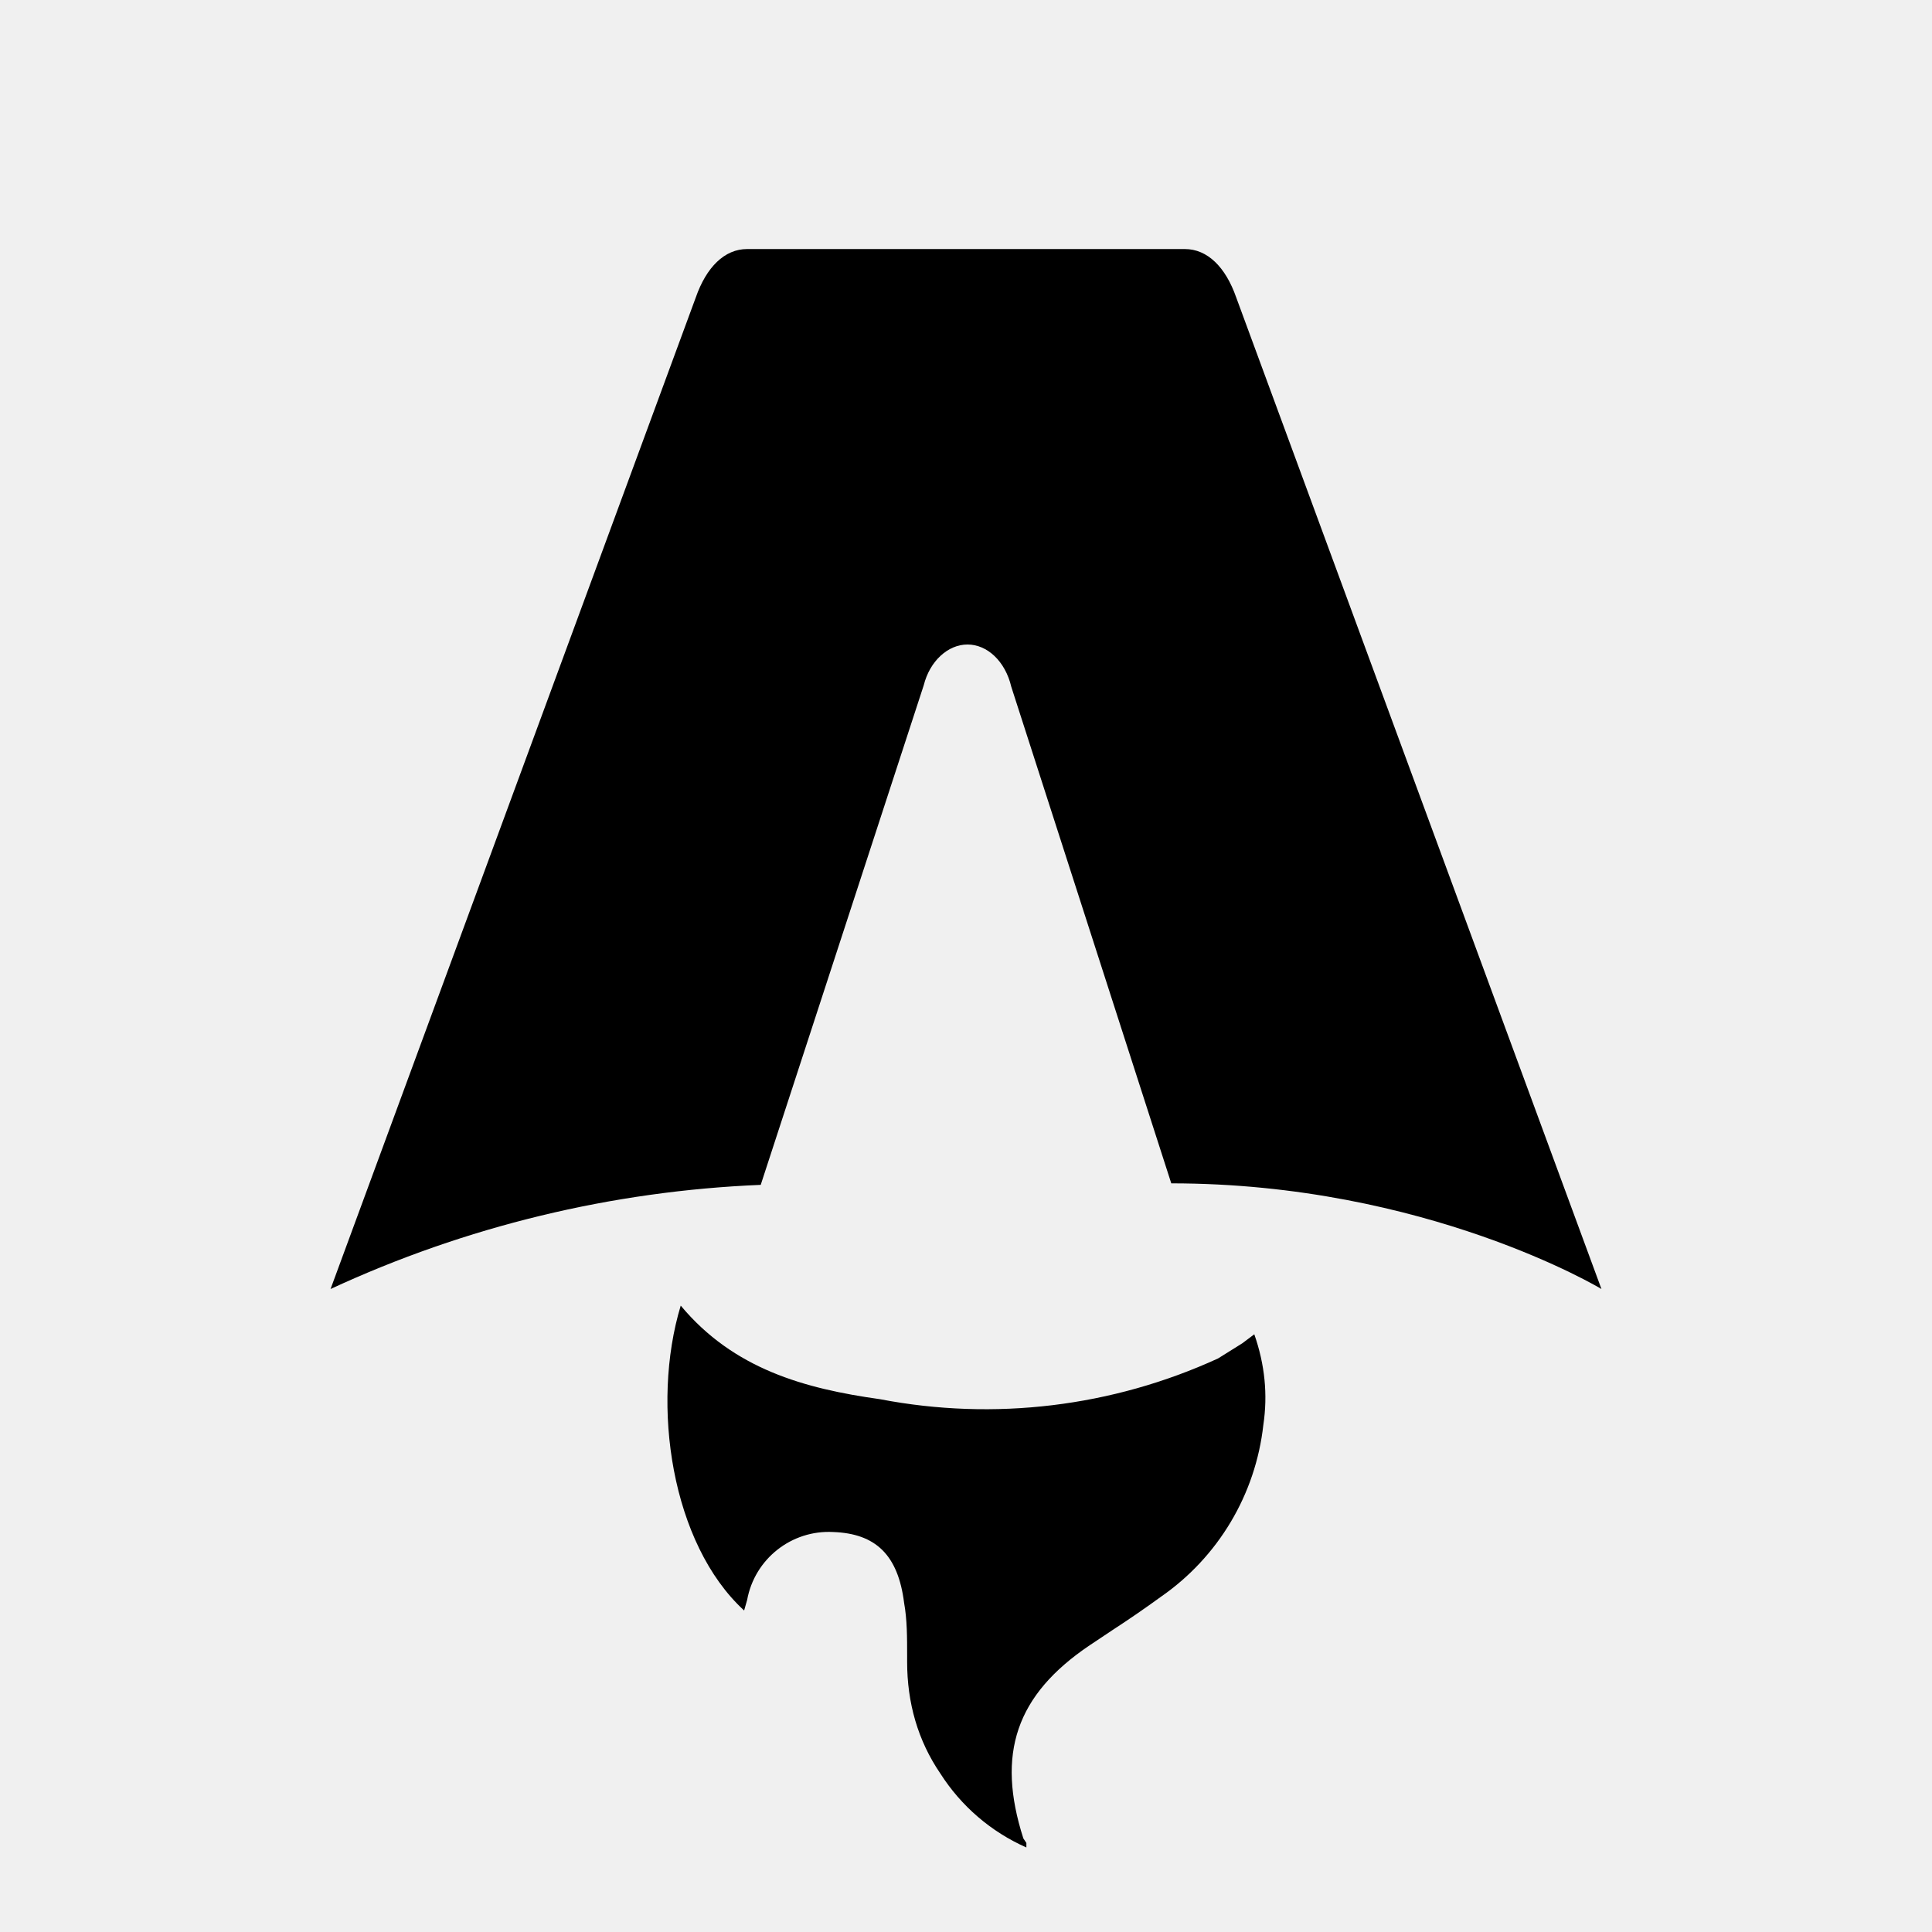
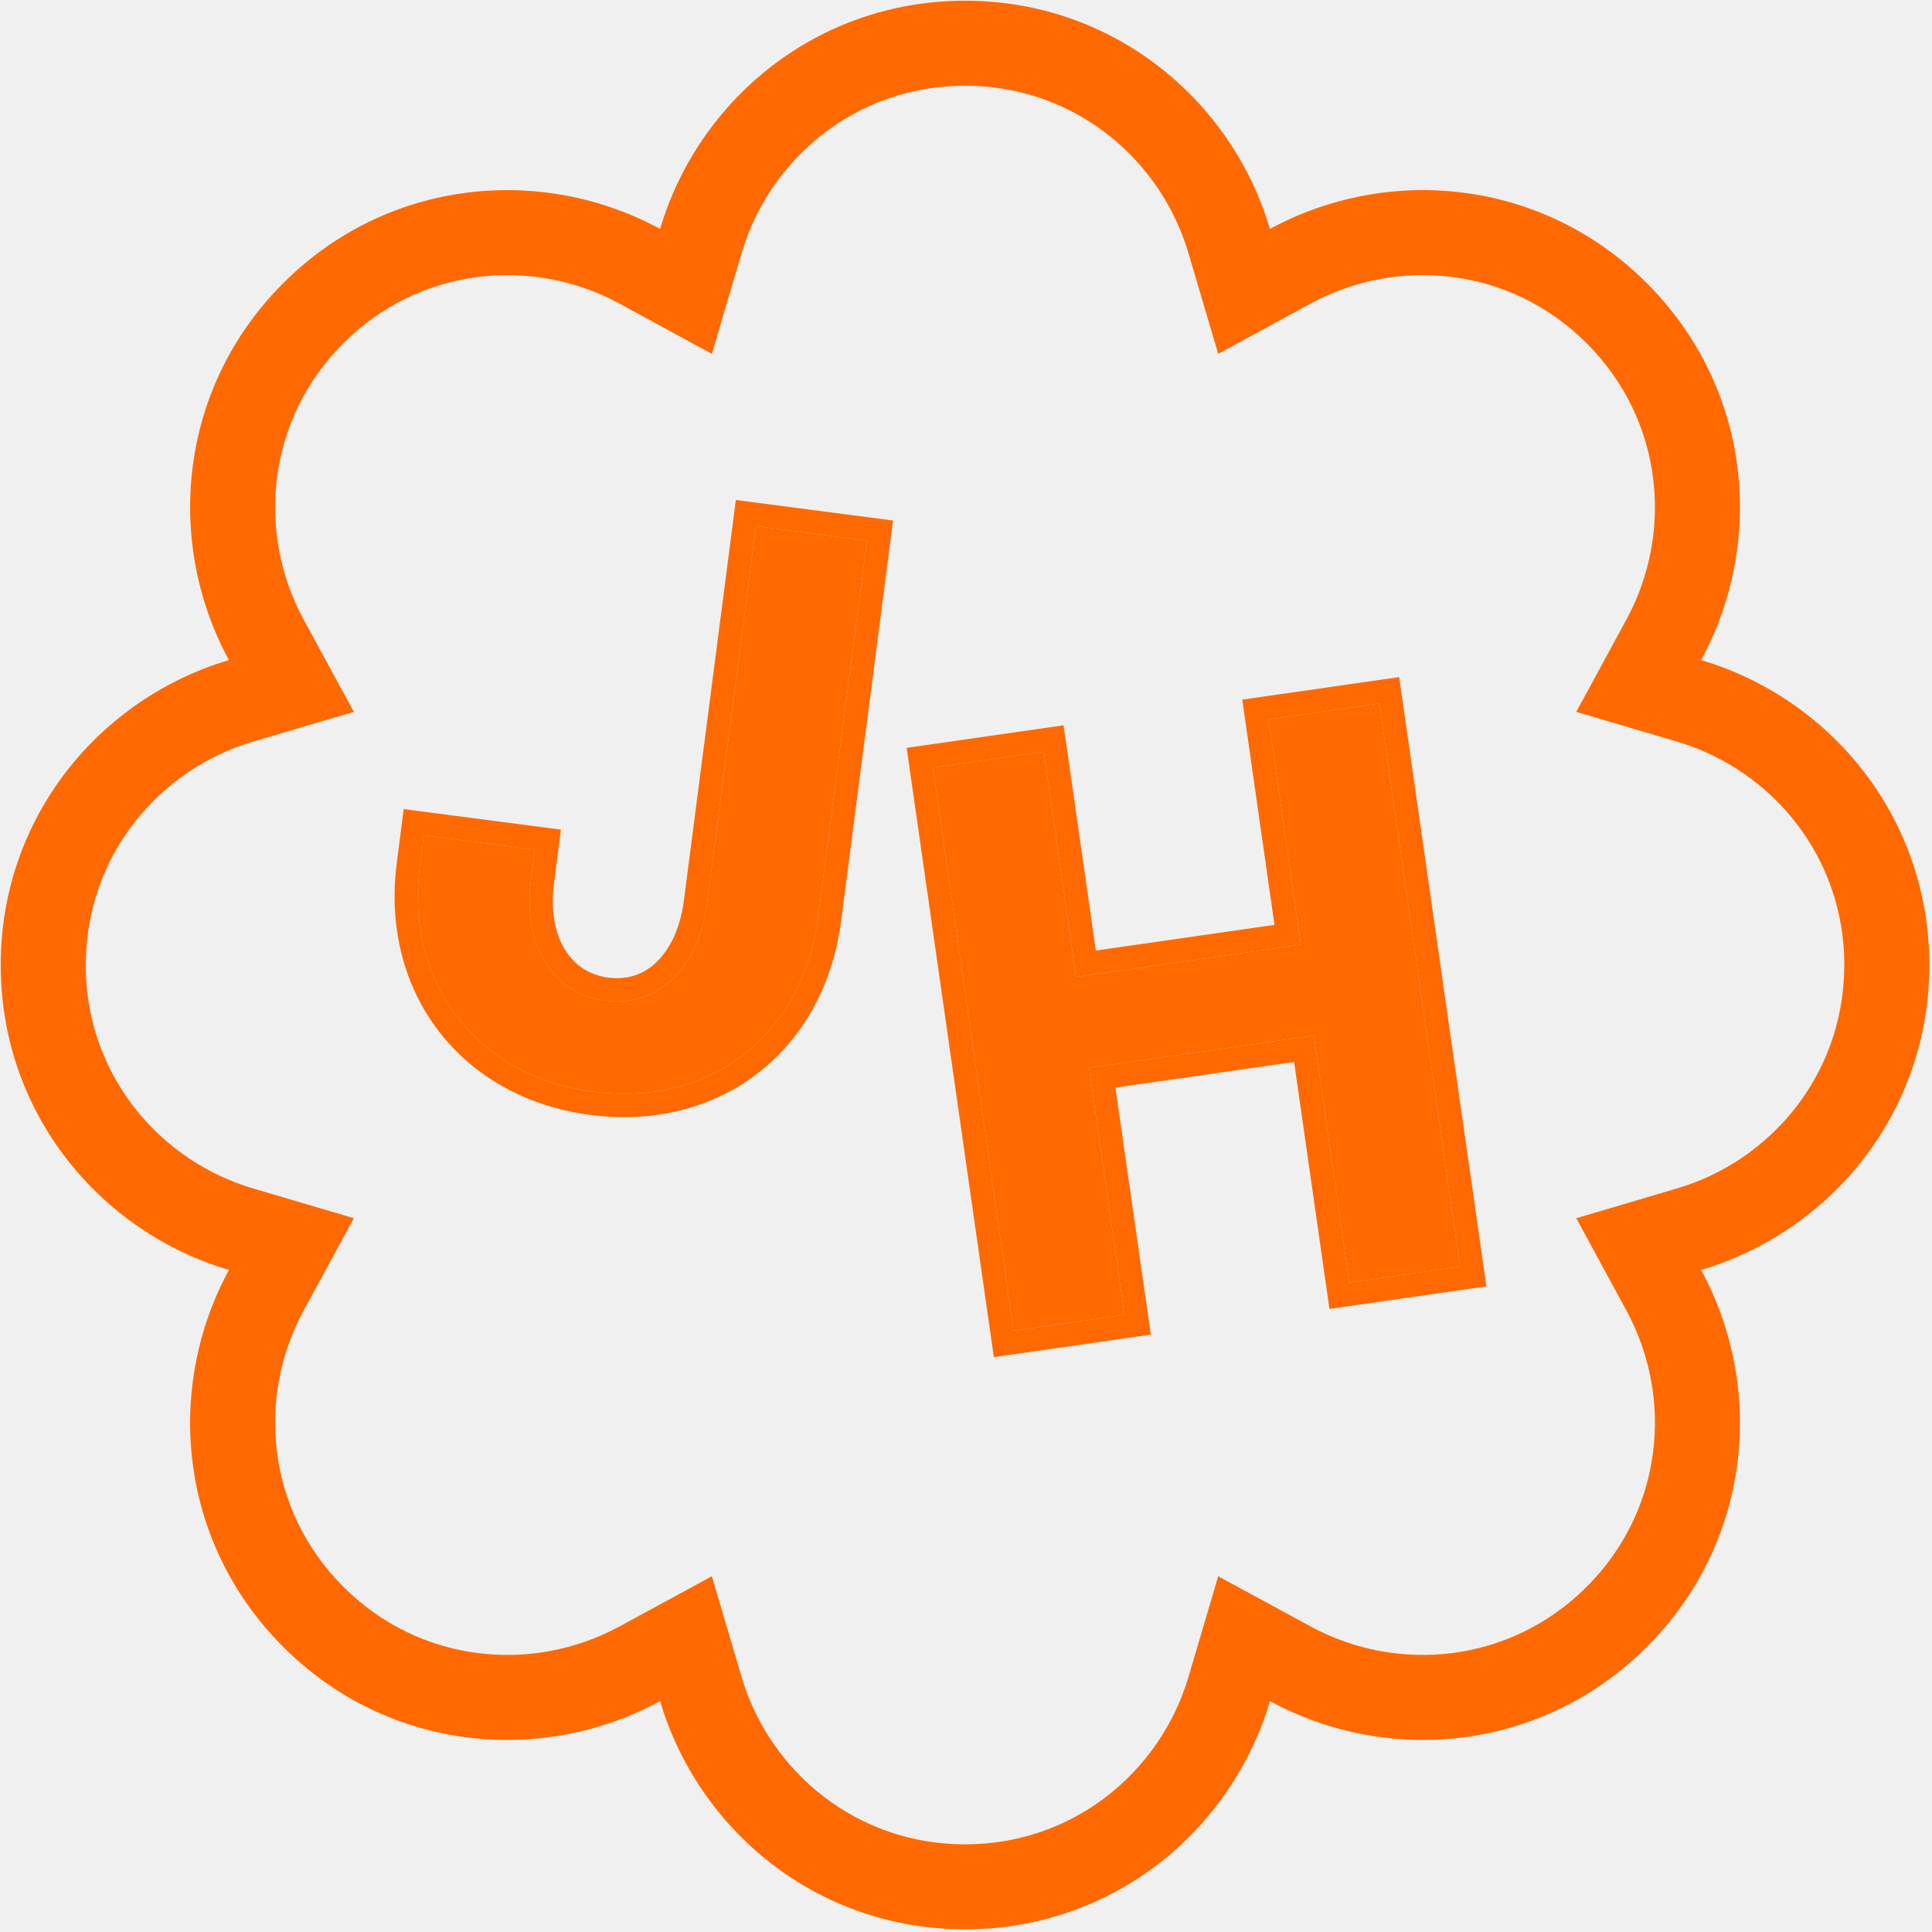
- <svg xmlns="http://www.w3.org/2000/svg" fill="none" viewBox="0 0 128 128">
-   <path d="M50.4 78.5a75.1 75.1 0 0 0-28.5 6.9l24.2-65.7c.7-2 1.9-3.2 3.4-3.2h29c1.5 0 2.7 1.2 3.4 3.2l24.2 65.7s-11.6-7-28.5-7L67 45.5c-.4-1.7-1.6-2.8-2.9-2.8-1.3 0-2.5 1.1-2.9 2.7L50.4 78.5Zm-1.1 28.2Zm-4.2-20.2c-2 6.6-.6 15.8 4.2 20.2a17.5 17.5 0 0 1 .2-.7 5.5 5.5 0 0 1 5.7-4.5c2.8.1 4.3 1.5 4.7 4.7.2 1.1.2 2.3.2 3.5v.4c0 2.7.7 5.2 2.2 7.4a13 13 0 0 0 5.7 4.9v-.3l-.2-.3c-1.8-5.6-.5-9.5 4.4-12.8l1.5-1a73 73 0 0 0 3.2-2.2 16 16 0 0 0 6.8-11.4c.3-2 .1-4-.6-6l-.8.6-1.6 1a37 37 0 0 1-22.4 2.7c-5-.7-9.7-2-13.2-6.2Z" />
-   <style>
-         path { fill: #000; }
-         @media (prefers-color-scheme: dark) {
-             path { fill: #FFF; }
-         }
-     </style>
+ <svg xmlns="http://www.w3.org/2000/svg" width="24" height="24" viewBox="0 0 24 24" fill="none">
+   <g clip-path="url(#clip0_596_907)">
+     <path d="M22.911 11.988C22.911 10.642 22.011 9.562 20.833 9.213L19.581 8.843L20.204 7.696C20.791 6.616 20.663 5.217 19.711 4.265C18.759 3.313 17.36 3.185 16.28 3.772L15.133 4.396L14.763 3.143C14.414 1.965 13.334 1.065 11.988 1.065C10.642 1.065 9.562 1.965 9.213 3.143L8.843 4.396L7.696 3.772C6.616 3.185 5.217 3.313 4.265 4.265C3.313 5.217 3.185 6.616 3.772 7.696L4.396 8.843L3.143 9.213C1.974 9.559 1.08 10.625 1.066 11.957L1.065 11.988C1.065 13.334 1.965 14.414 3.143 14.763L4.396 15.133L3.772 16.28C3.185 17.36 3.313 18.759 4.265 19.711C5.217 20.663 6.616 20.791 7.696 20.204L8.843 19.581L9.213 20.833C9.562 22.011 10.642 22.911 11.988 22.911V23.967C10.144 23.967 8.673 22.73 8.2 21.132C6.736 21.928 4.822 21.762 3.518 20.458C2.214 19.154 2.048 17.24 2.844 15.776C1.246 15.303 0.009 13.832 0.009 11.988C0.009 10.144 1.246 8.673 2.844 8.2C2.048 6.736 2.214 4.822 3.518 3.518C4.822 2.214 6.736 2.048 8.2 2.844C8.673 1.246 10.144 0.009 11.988 0.009C13.832 0.009 15.303 1.246 15.776 2.844C17.24 2.048 19.154 2.214 20.458 3.518C21.762 4.822 21.928 6.736 21.132 8.2C22.73 8.673 23.967 10.144 23.967 11.988C23.967 13.832 22.73 15.303 21.132 15.776C21.928 17.24 21.762 19.154 20.458 20.458C19.154 21.762 17.24 21.928 15.776 21.132C15.303 22.73 13.832 23.967 11.988 23.967V22.911C13.334 22.911 14.414 22.011 14.763 20.833L15.133 19.581L16.28 20.204C17.36 20.791 18.759 20.663 19.711 19.711C20.663 18.759 20.791 17.36 20.204 16.28L19.581 15.133L20.833 14.763C22.002 14.417 22.896 13.351 22.91 12.02L22.911 11.988Z" fill="#FF6900" />
+     <path d="M7.372 13.562C5.923 13.374 5.027 12.209 5.216 10.757L5.265 10.376L6.644 10.556L6.595 10.937C6.491 11.737 6.869 12.347 7.518 12.431C8.168 12.516 8.678 12.033 8.783 11.222L9.391 6.536L10.77 6.716L10.162 11.401C9.972 12.863 8.82 13.751 7.372 13.562Z" fill="#FF6900" />
+     <path d="M6.595 10.937L6.644 10.556L5.265 10.376L5.216 10.757L5.212 10.791C5.043 12.215 5.92 13.357 7.338 13.558L7.372 13.562C8.809 13.75 9.954 12.877 10.157 11.435L10.162 11.401L10.77 6.716L9.391 6.536L8.783 11.222L8.778 11.259C8.662 12.047 8.158 12.514 7.518 12.431L7.556 12.144C7.794 12.175 7.997 12.104 8.155 11.952C8.318 11.796 8.45 11.54 8.496 11.184L9.141 6.211L11.094 6.466L10.449 11.439C10.345 12.238 9.975 12.898 9.416 13.33C8.857 13.763 8.128 13.954 7.334 13.85C5.727 13.641 4.72 12.33 4.929 10.719L5.015 10.051L6.968 10.306L6.882 10.974C6.836 11.322 6.899 11.604 7.02 11.8C7.138 11.99 7.319 12.113 7.556 12.144L7.518 12.431L7.488 12.427C6.867 12.329 6.504 11.744 6.59 10.974L6.595 10.937Z" fill="#FF6900" />
+     <path d="M12.591 16.531L11.59 9.536L12.967 9.338L13.367 12.136L16.16 11.735L15.759 8.937L17.136 8.739L18.137 15.734L16.761 15.932L16.322 12.864L13.529 13.265L13.968 16.333L12.591 16.531Z" fill="#FF6900" />
+     <path d="M12.967 9.338L11.59 9.536L12.591 16.531L13.968 16.333L13.529 13.265L16.322 12.864L16.761 15.932L18.137 15.734L17.136 8.739L15.759 8.937L16.16 11.735L13.367 12.136L12.967 9.338ZM18.465 15.98L16.515 16.26L16.076 13.192L13.856 13.511L14.296 16.579L12.346 16.859L11.263 9.29L13.212 9.01L13.613 11.808L15.832 11.489L15.432 8.691L17.381 8.411L18.465 15.98Z" fill="#FF6900" />
+   </g>
+   <defs>
+     <clipPath id="clip0_596_907">
+       <rect width="24" height="24" fill="white" />
+     </clipPath>
+   </defs>
</svg>
